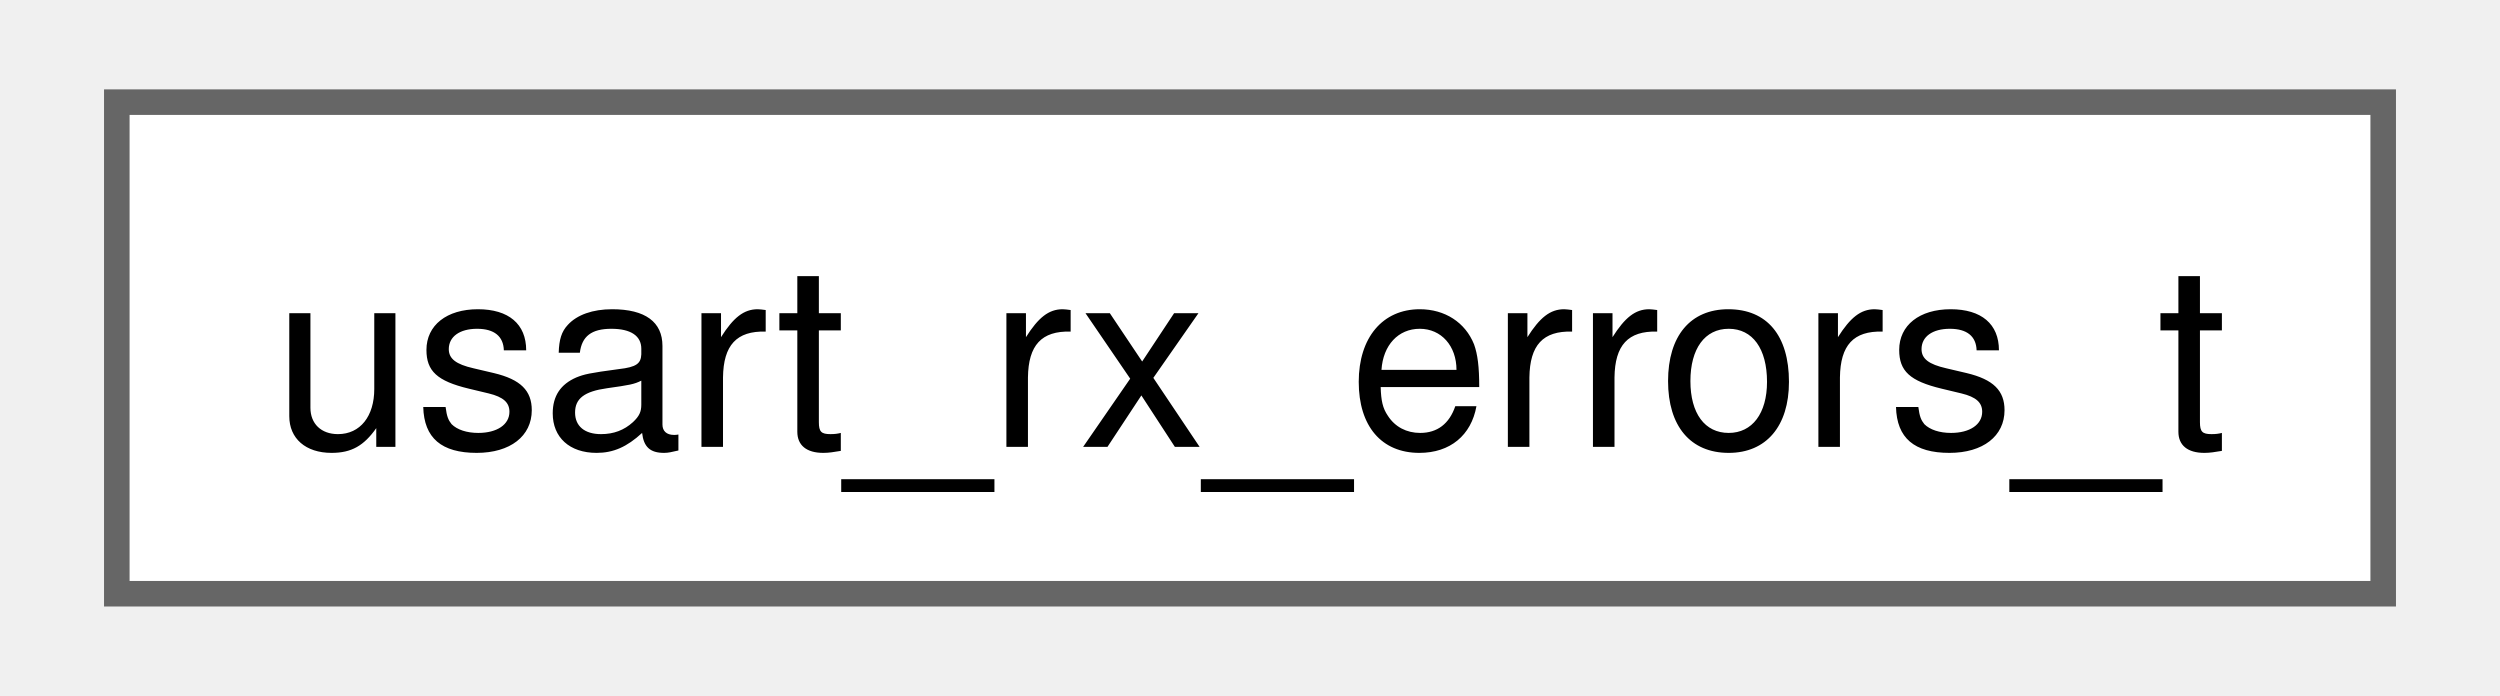
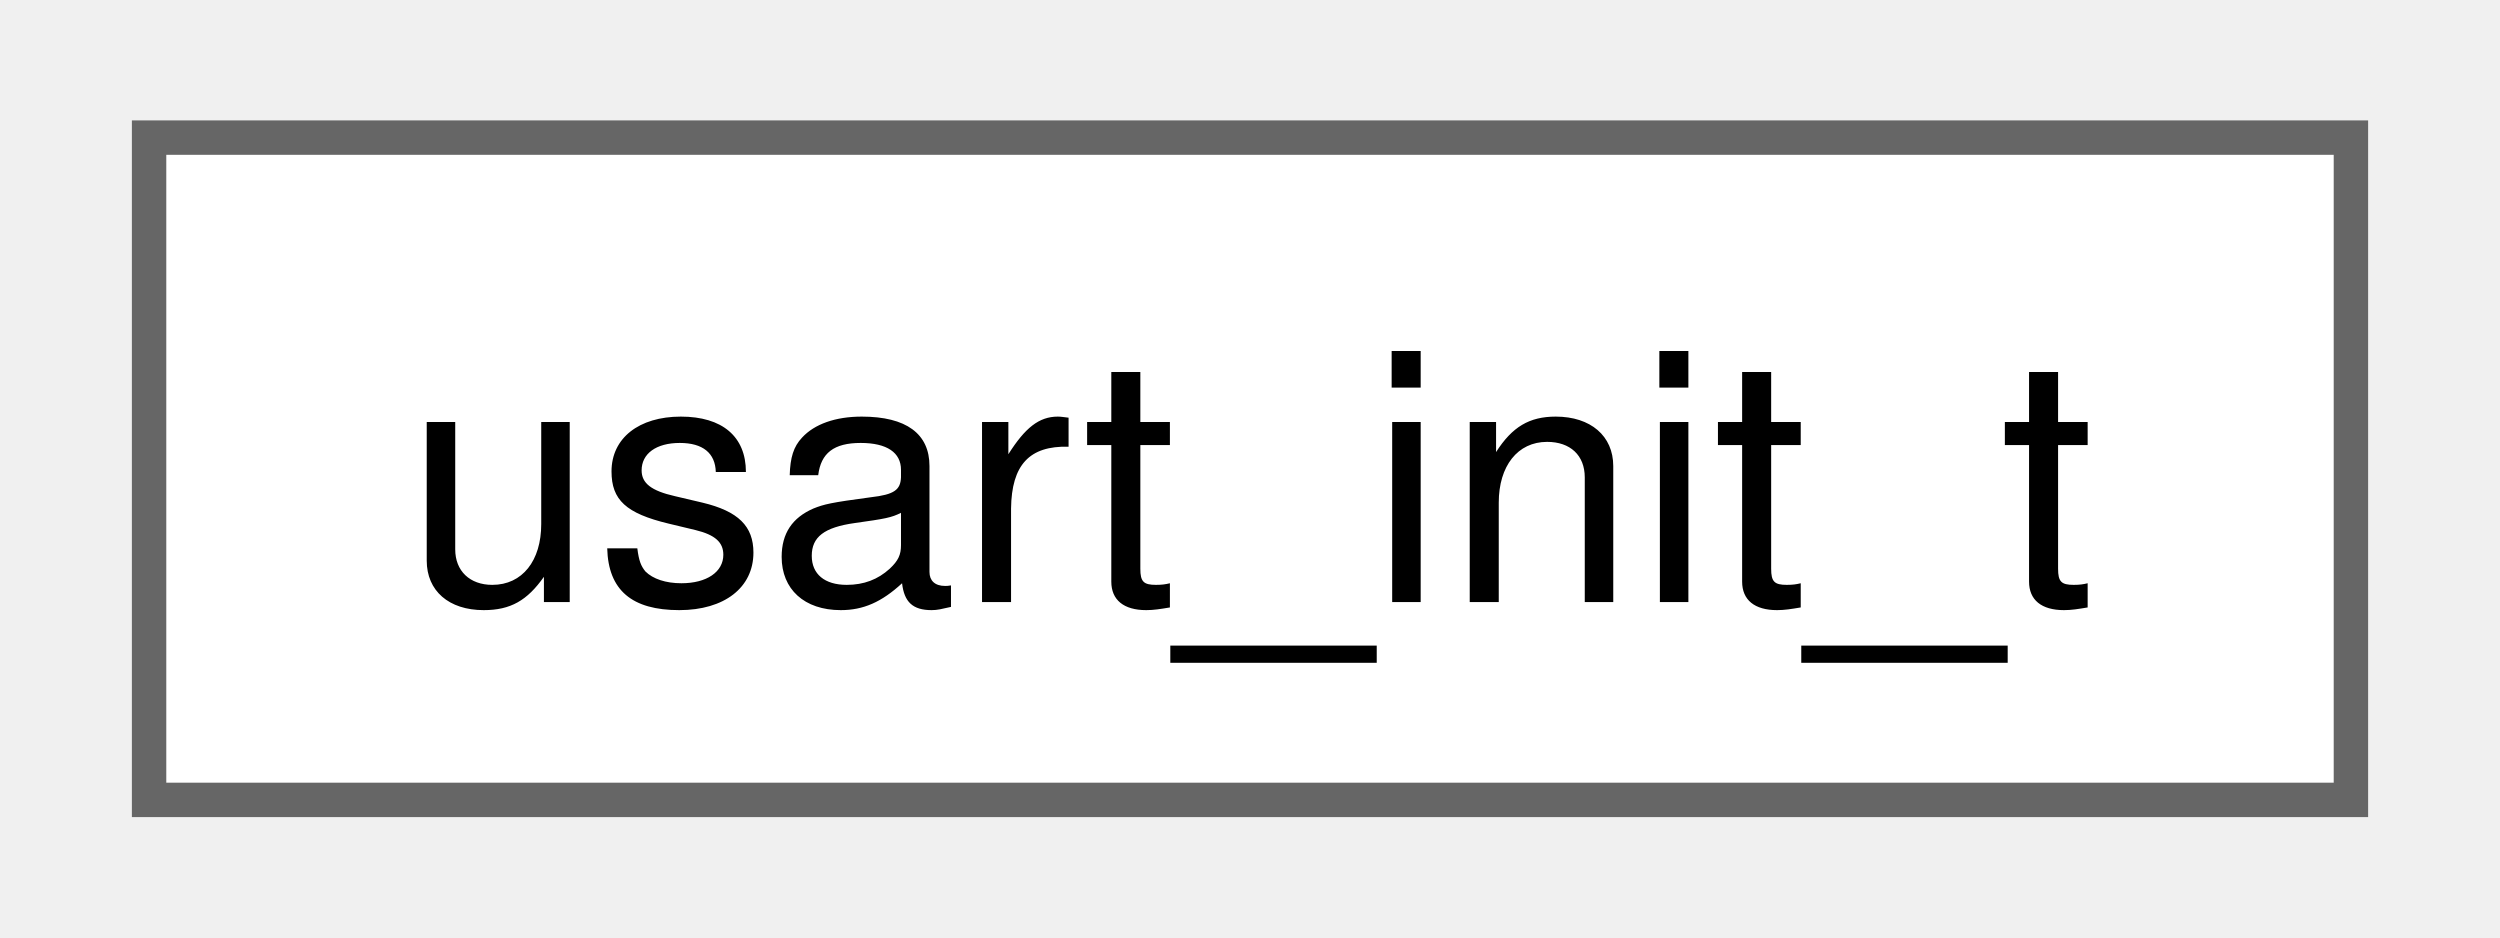
- <svg xmlns="http://www.w3.org/2000/svg" xmlns:xlink="http://www.w3.org/1999/xlink" width="97pt" height="27pt" viewBox="0.00 0.00 96.75 27.25">
+ <svg xmlns="http://www.w3.org/2000/svg" xmlns:xlink="http://www.w3.org/1999/xlink" width="72pt" height="27pt" viewBox="0.00 0.00 72.00 27.25">
  <g id="graph0" class="graph" transform="scale(1 1) rotate(0) translate(4 23.25)">
    <g id="Node000000" class="node">
      <g id="a_Node000000">
-         <a xlink:href="structusart__rx__errors__t.html" target="_top" xlink:title=" ">
-           <polygon fill="white" stroke="#666666" points="88.75,-19.25 0,-19.25 0,0 88.75,0 88.75,-19.25" />
-           <text text-anchor="middle" x="44.38" y="-5.75" font-family="Helvetica,sans-Serif" font-size="10.00">usart_rx_errors_t</text>
+         <a xlink:href="structusart__init__t.html" target="_top" xlink:title=" ">
+           <polygon fill="white" stroke="#666666" points="64,-19.25 0,-19.25 0,0 64,0 64,-19.25" />
+           <text text-anchor="middle" x="32" y="-5.75" font-family="Helvetica,sans-Serif" font-size="10.00">usart_init_t</text>
        </a>
      </g>
    </g>
  </g>
</svg>
